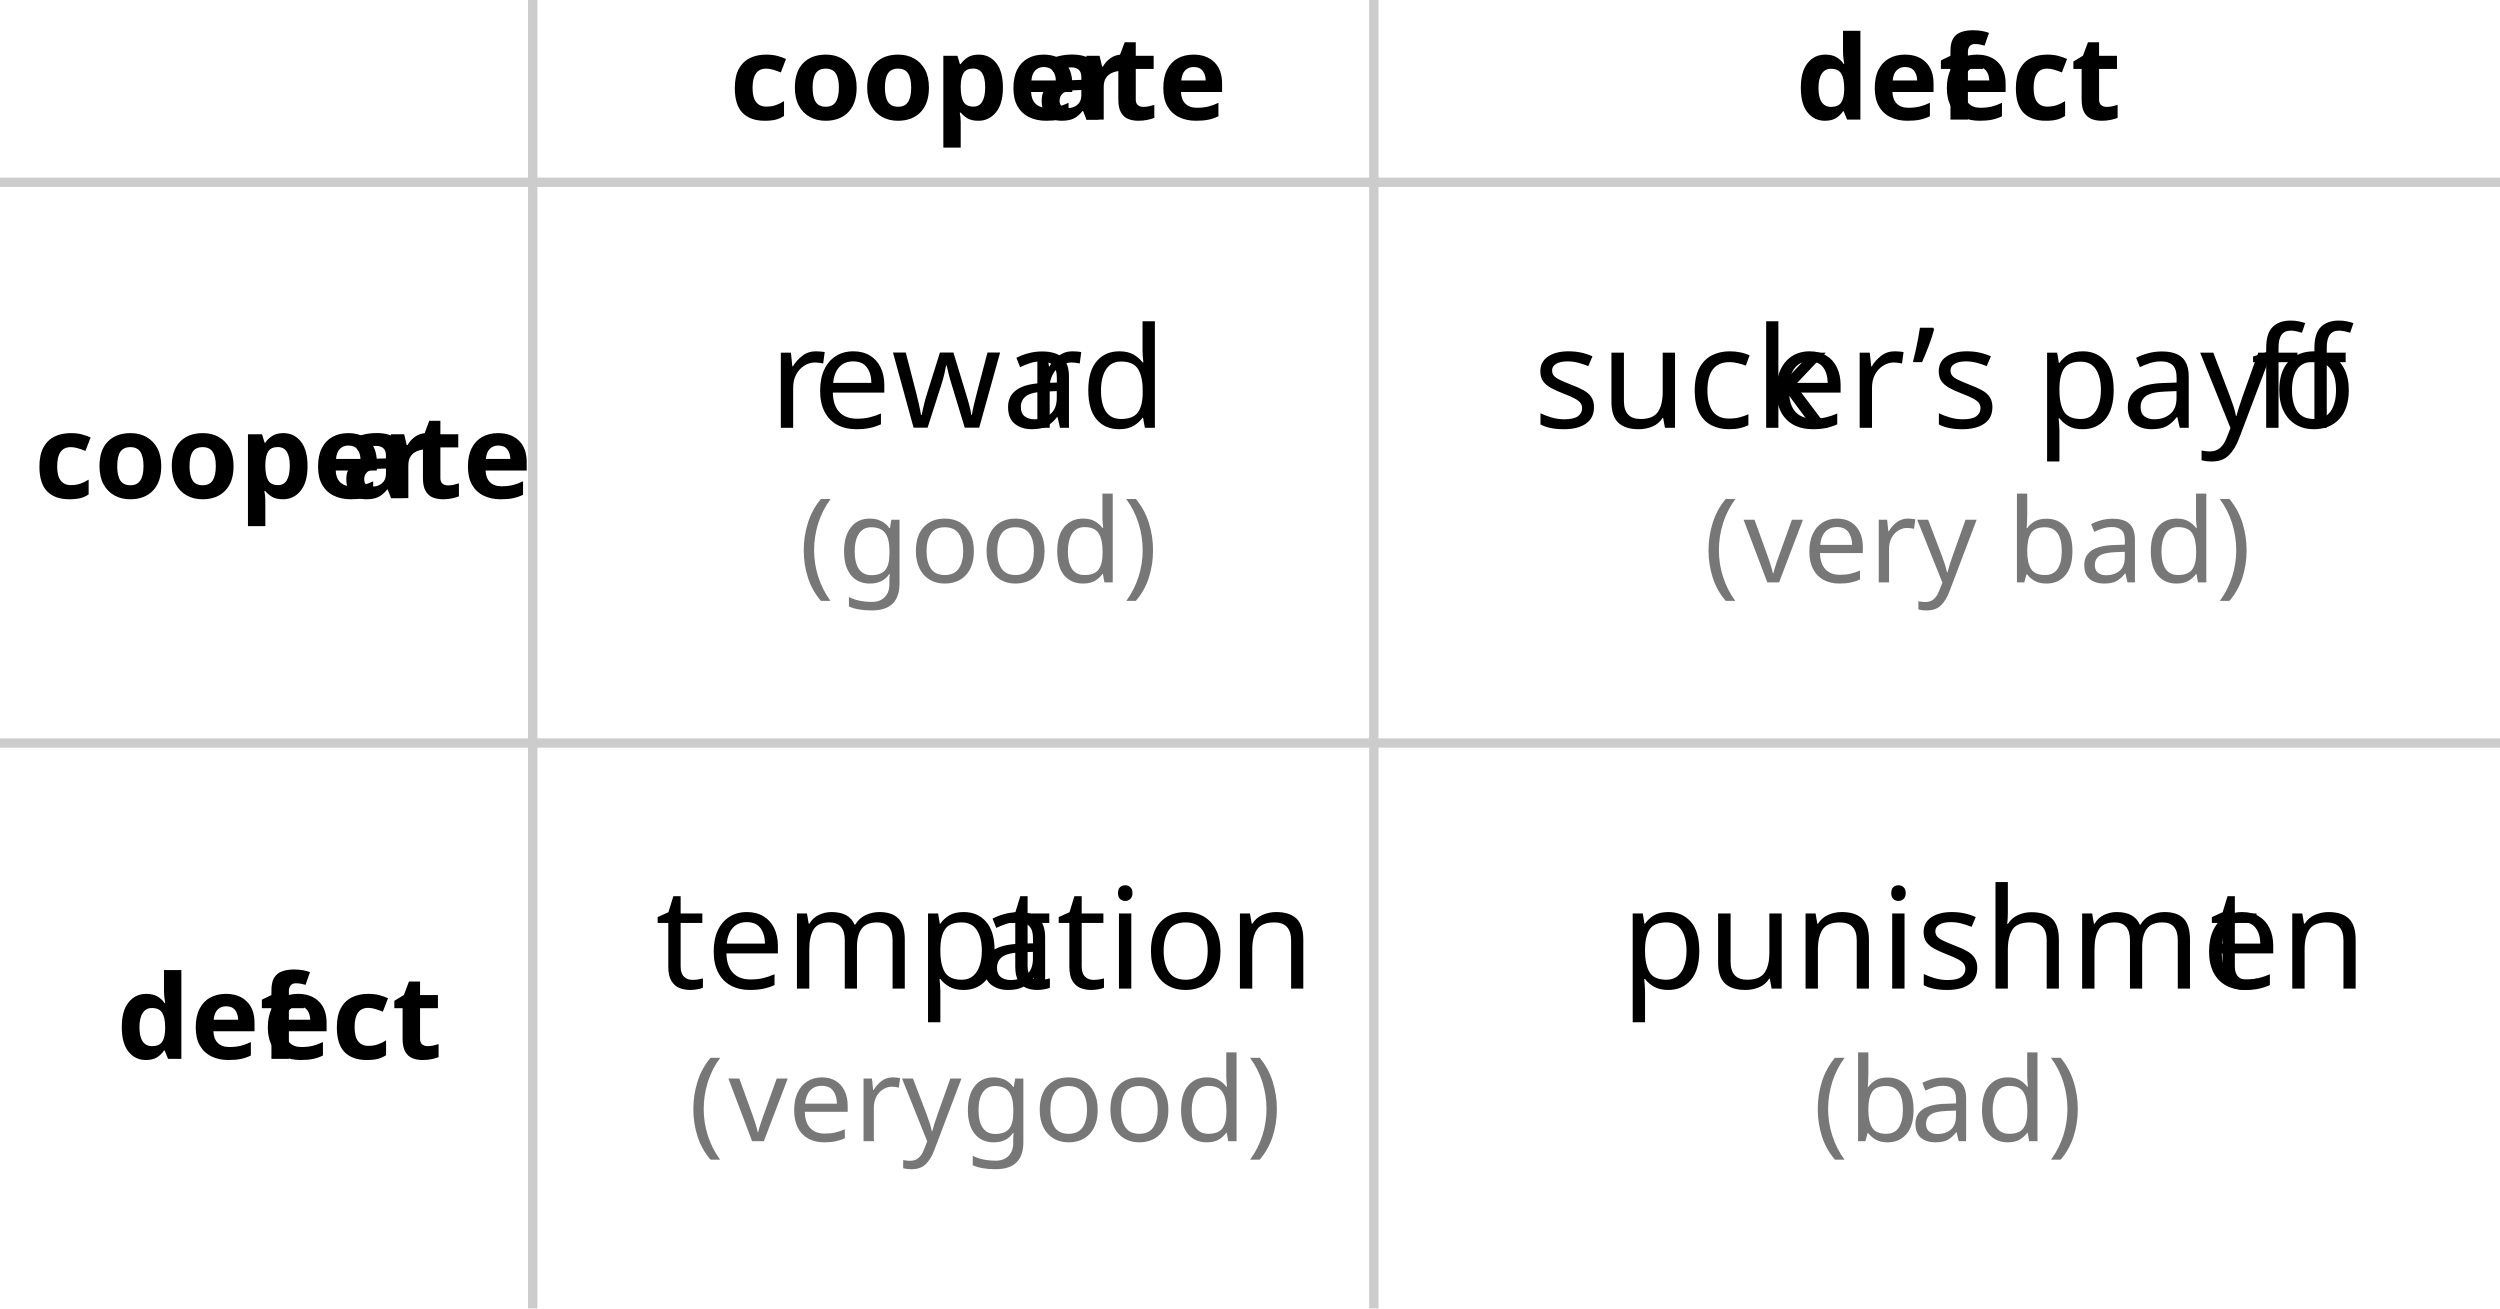
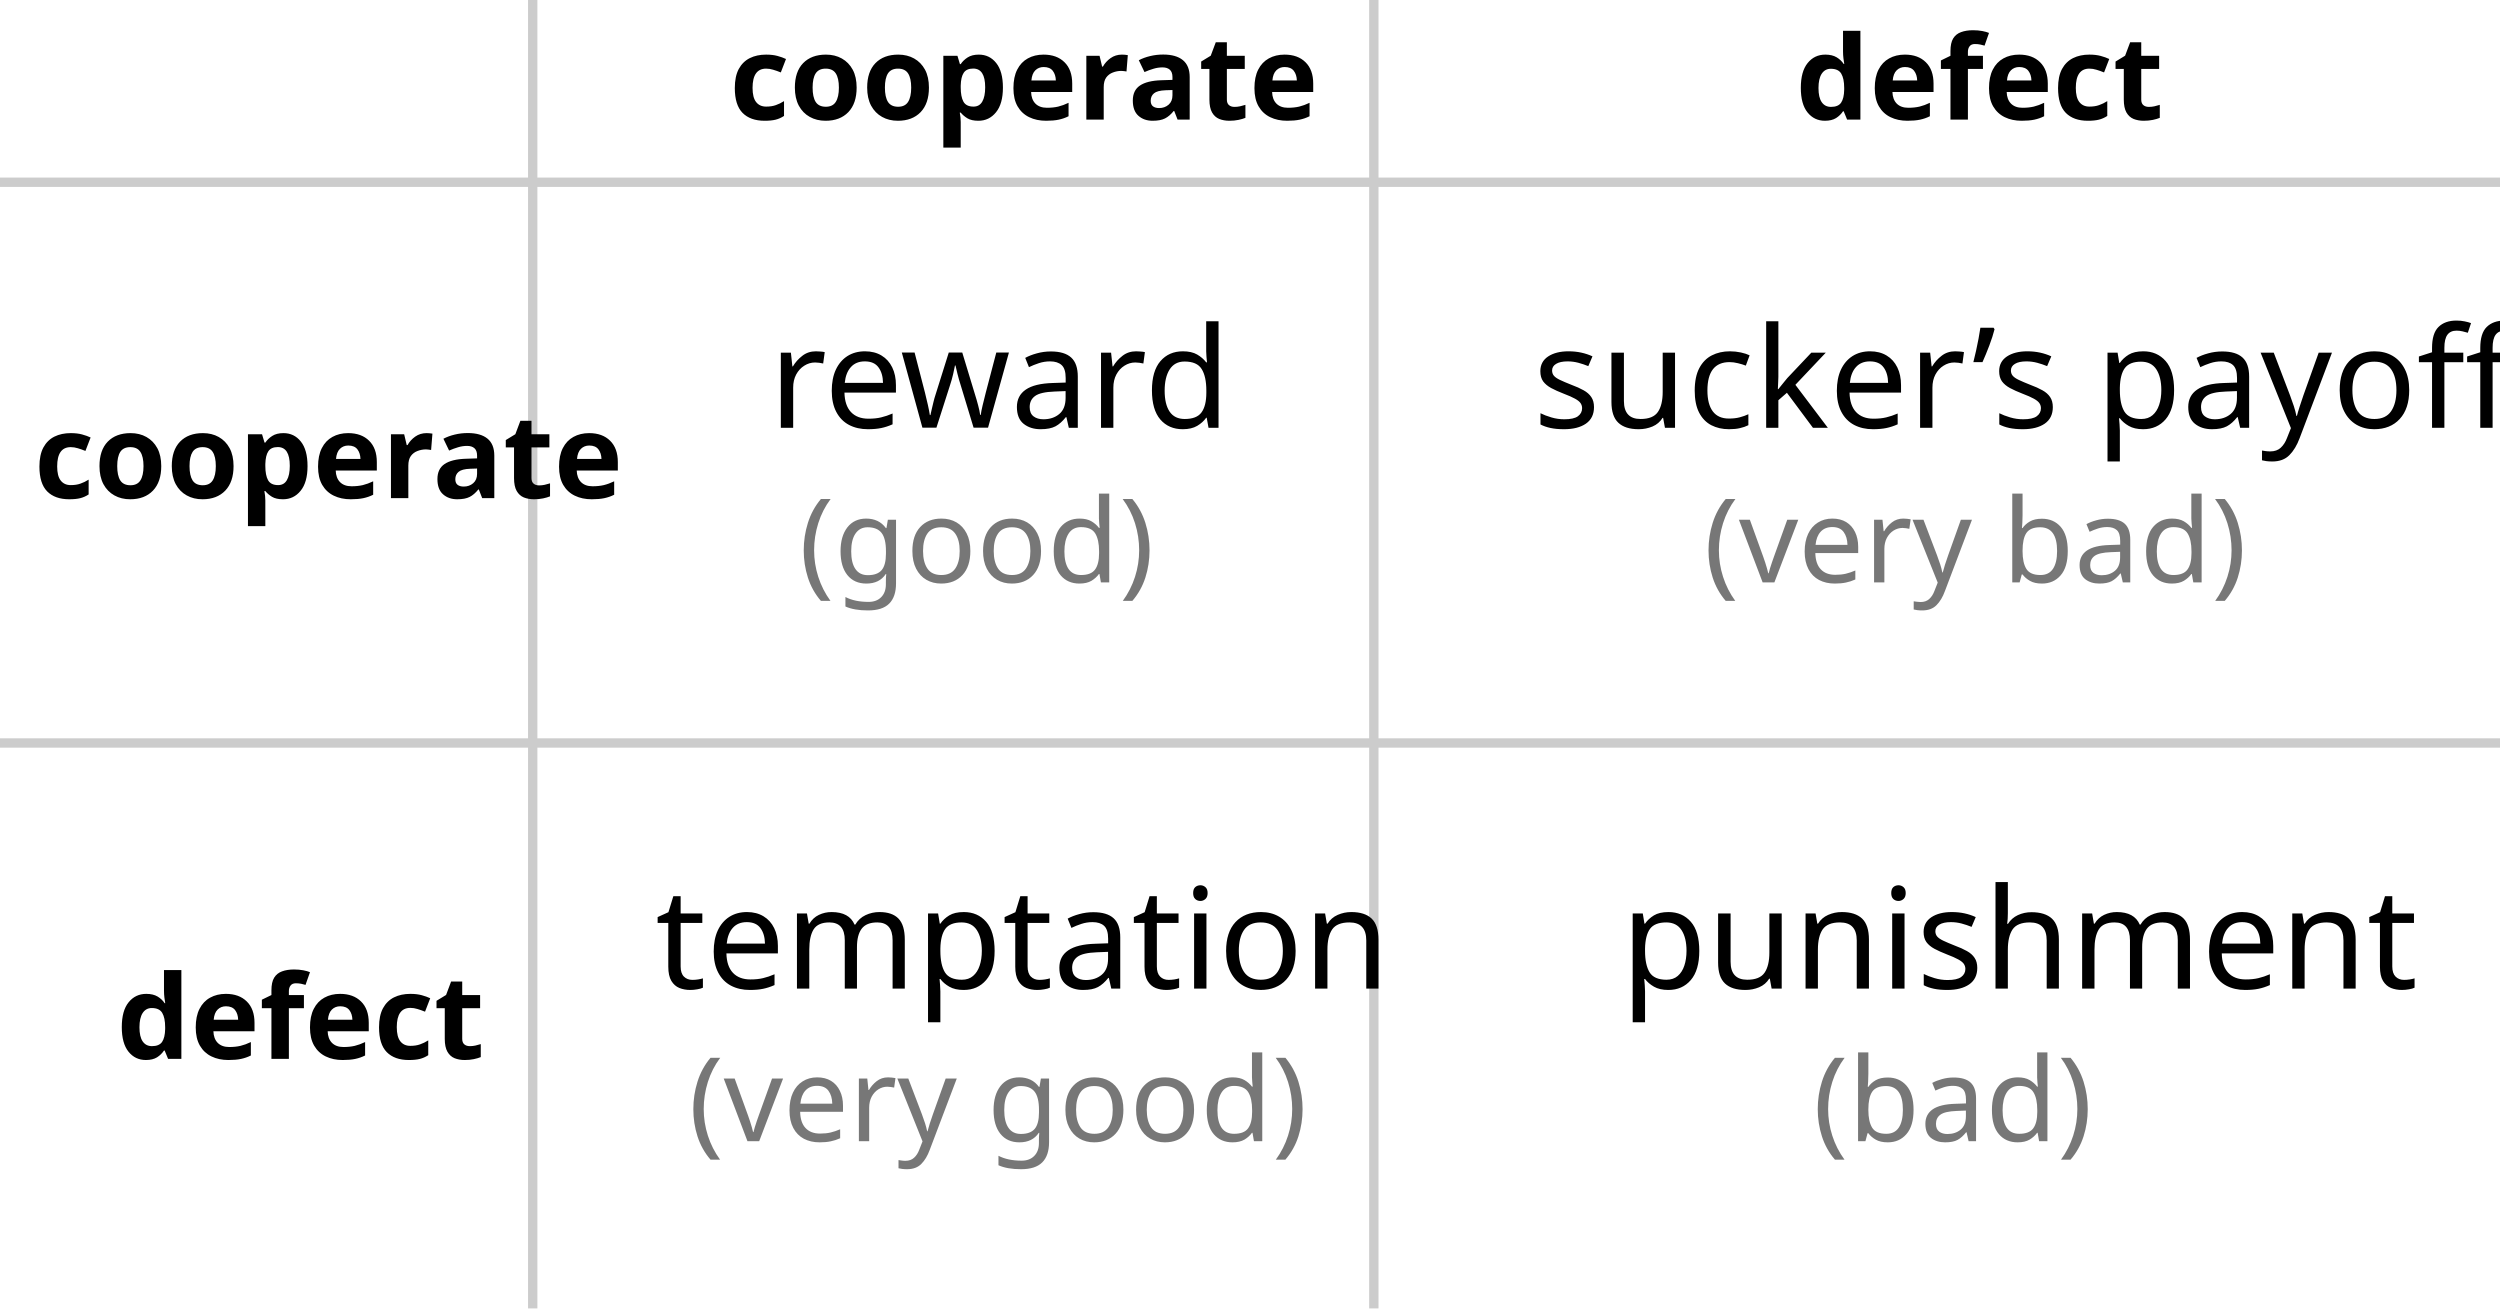
- <svg viewBox="0 0 535 280" fill-rule="evenodd" clip-rule="evenodd" stroke-miterlimit="1.414">
-   <path d="M0 159h535M294 0v280M114 0v280M535 39H0" fill="none" stroke-width="2" stroke="#ccc" />
-   <text x="156.125" y="25.595" style="font-family:'Concourse 3';font-size:25;font-weight:600">cooper<tspan x="221.875 232.875 240.625" y="25.595 25.595 25.595">ate</tspan>
-   </text>
-   <text x="164.55" y="91.556" style="font-family:'Concourse 3';font-size:30;font-weight:300">r<tspan x="173.85" y="91.556">e</tspan>wa<tspan x="219.45 228.75" y="91.556 91.556">rd</tspan>
-   </text>
-   <text x="171" y="124.631" style="font-family:'Concourse 3';font-size:25;font-weight:300" fill="#777">(<tspan x="179.25 191.5" y="124.631 124.631">go</tspan>od)</text>
-   <text x="147.375" y="244.214" style="font-family:'Concourse 3';font-size:25;font-weight:300" fill="#777">(<tspan x="155.875 166.625 177.875 186.375 197.375" y="244.214 244.214 244.214 244.214 244.214">very </tspan>good)</text>
-   <text x="388" y="244.214" style="font-family:'Concourse 3';font-size:25;font-weight:300" fill="#777">(b<tspan x="408.75 420" y="244.214 244.214">ad</tspan>)</text>
-   <text x="364.625" y="124.631" style="font-family:'Concourse 3';font-size:25;font-weight:300" fill="#777">(<tspan x="373.125 383.875 395.125 403.625 414.625 420.125 432.125 443.375" y="124.631 124.631 124.631 124.631 124.631 124.631 124.631 124.631">very bad</tspan>)</text>
-   <text x="140.25" y="211.556" style="font-family:'Concourse 3';font-size:30;font-weight:300">tempt<tspan x="209.25 222.45 231.75" y="211.556 211.556 211.556">ati</tspan>on</text>
-   <text x="346.85" y="211.556" style="font-family:'Concourse 3';font-size:30;font-weight:300">punishmen<tspan x="472.85" y="211.556">t</tspan>
-   </text>
-   <text x="328.1" y="91.556" style="font-family:'Concourse 3';font-size:30;font-weight:300">suck<tspan x="378.5 392 402.5 408.8 419.9 426.5 440.9" y="91.556 91.556 91.556 91.556 91.556 91.556 91.556">er’s pa</tspan>yo<tspan x="481.7" y="91.556">f</tspan>f</text>
-   <text x="7.313" y="106.595" style="font-family:'Concourse 3';font-size:25;font-weight:600">cooper<tspan x="73.063 84.063 91.813" y="106.595 106.595 106.595">ate</tspan>
-   </text>
-   <text x="384.25" y="25.595" style="font-family:'Concourse 3';font-size:25;font-weight:600">def<tspan x="415.5 426.75 437" y="25.595 25.595 25.595">ect</tspan>
-   </text>
-   <text x="24.938" y="226.595" style="font-family:'Concourse 3';font-size:25;font-weight:600">def<tspan x="56.188 67.438 77.688" y="226.595 226.595 226.595">ect</tspan>
-   </text>
+ <svg viewBox="0 0 535 280" style="font-family:'Concourse 3';font-size:25">
+   <path d="M0 159h535M294 0v280M114 0v280M535 39H0" fill="none" stroke="#ccc" stroke-width="2" />
+   <g style="font-weight:600">
+     <text x="156.125" y="25.595">cooperate</text>
+     <text x="7.313" y="106.595">cooperate</text>
+     <text x="384.25" y="25.595">defect</text>
+     <text x="24.938" y="226.595">defect</text>
+   </g>
+   <g style="font-size:30">
+     <text x="164.55" y="91.556">reward</text>
+     <text x="140.25" y="211.556">temptation</text>
+     <text x="346.85" y="211.556">punishment</text>
+     <text x="328.1" y="91.556">sucker’s payoff</text>
+   </g>
+   <g fill="#777">
+     <text x="171" y="124.631">(good)</text>
+     <text x="147.375" y="244.214">(very good)</text>
+     <text x="388" y="244.214">(bad)</text>
+     <text x="364.625" y="124.631">(very bad)</text>
+   </g>
</svg>
